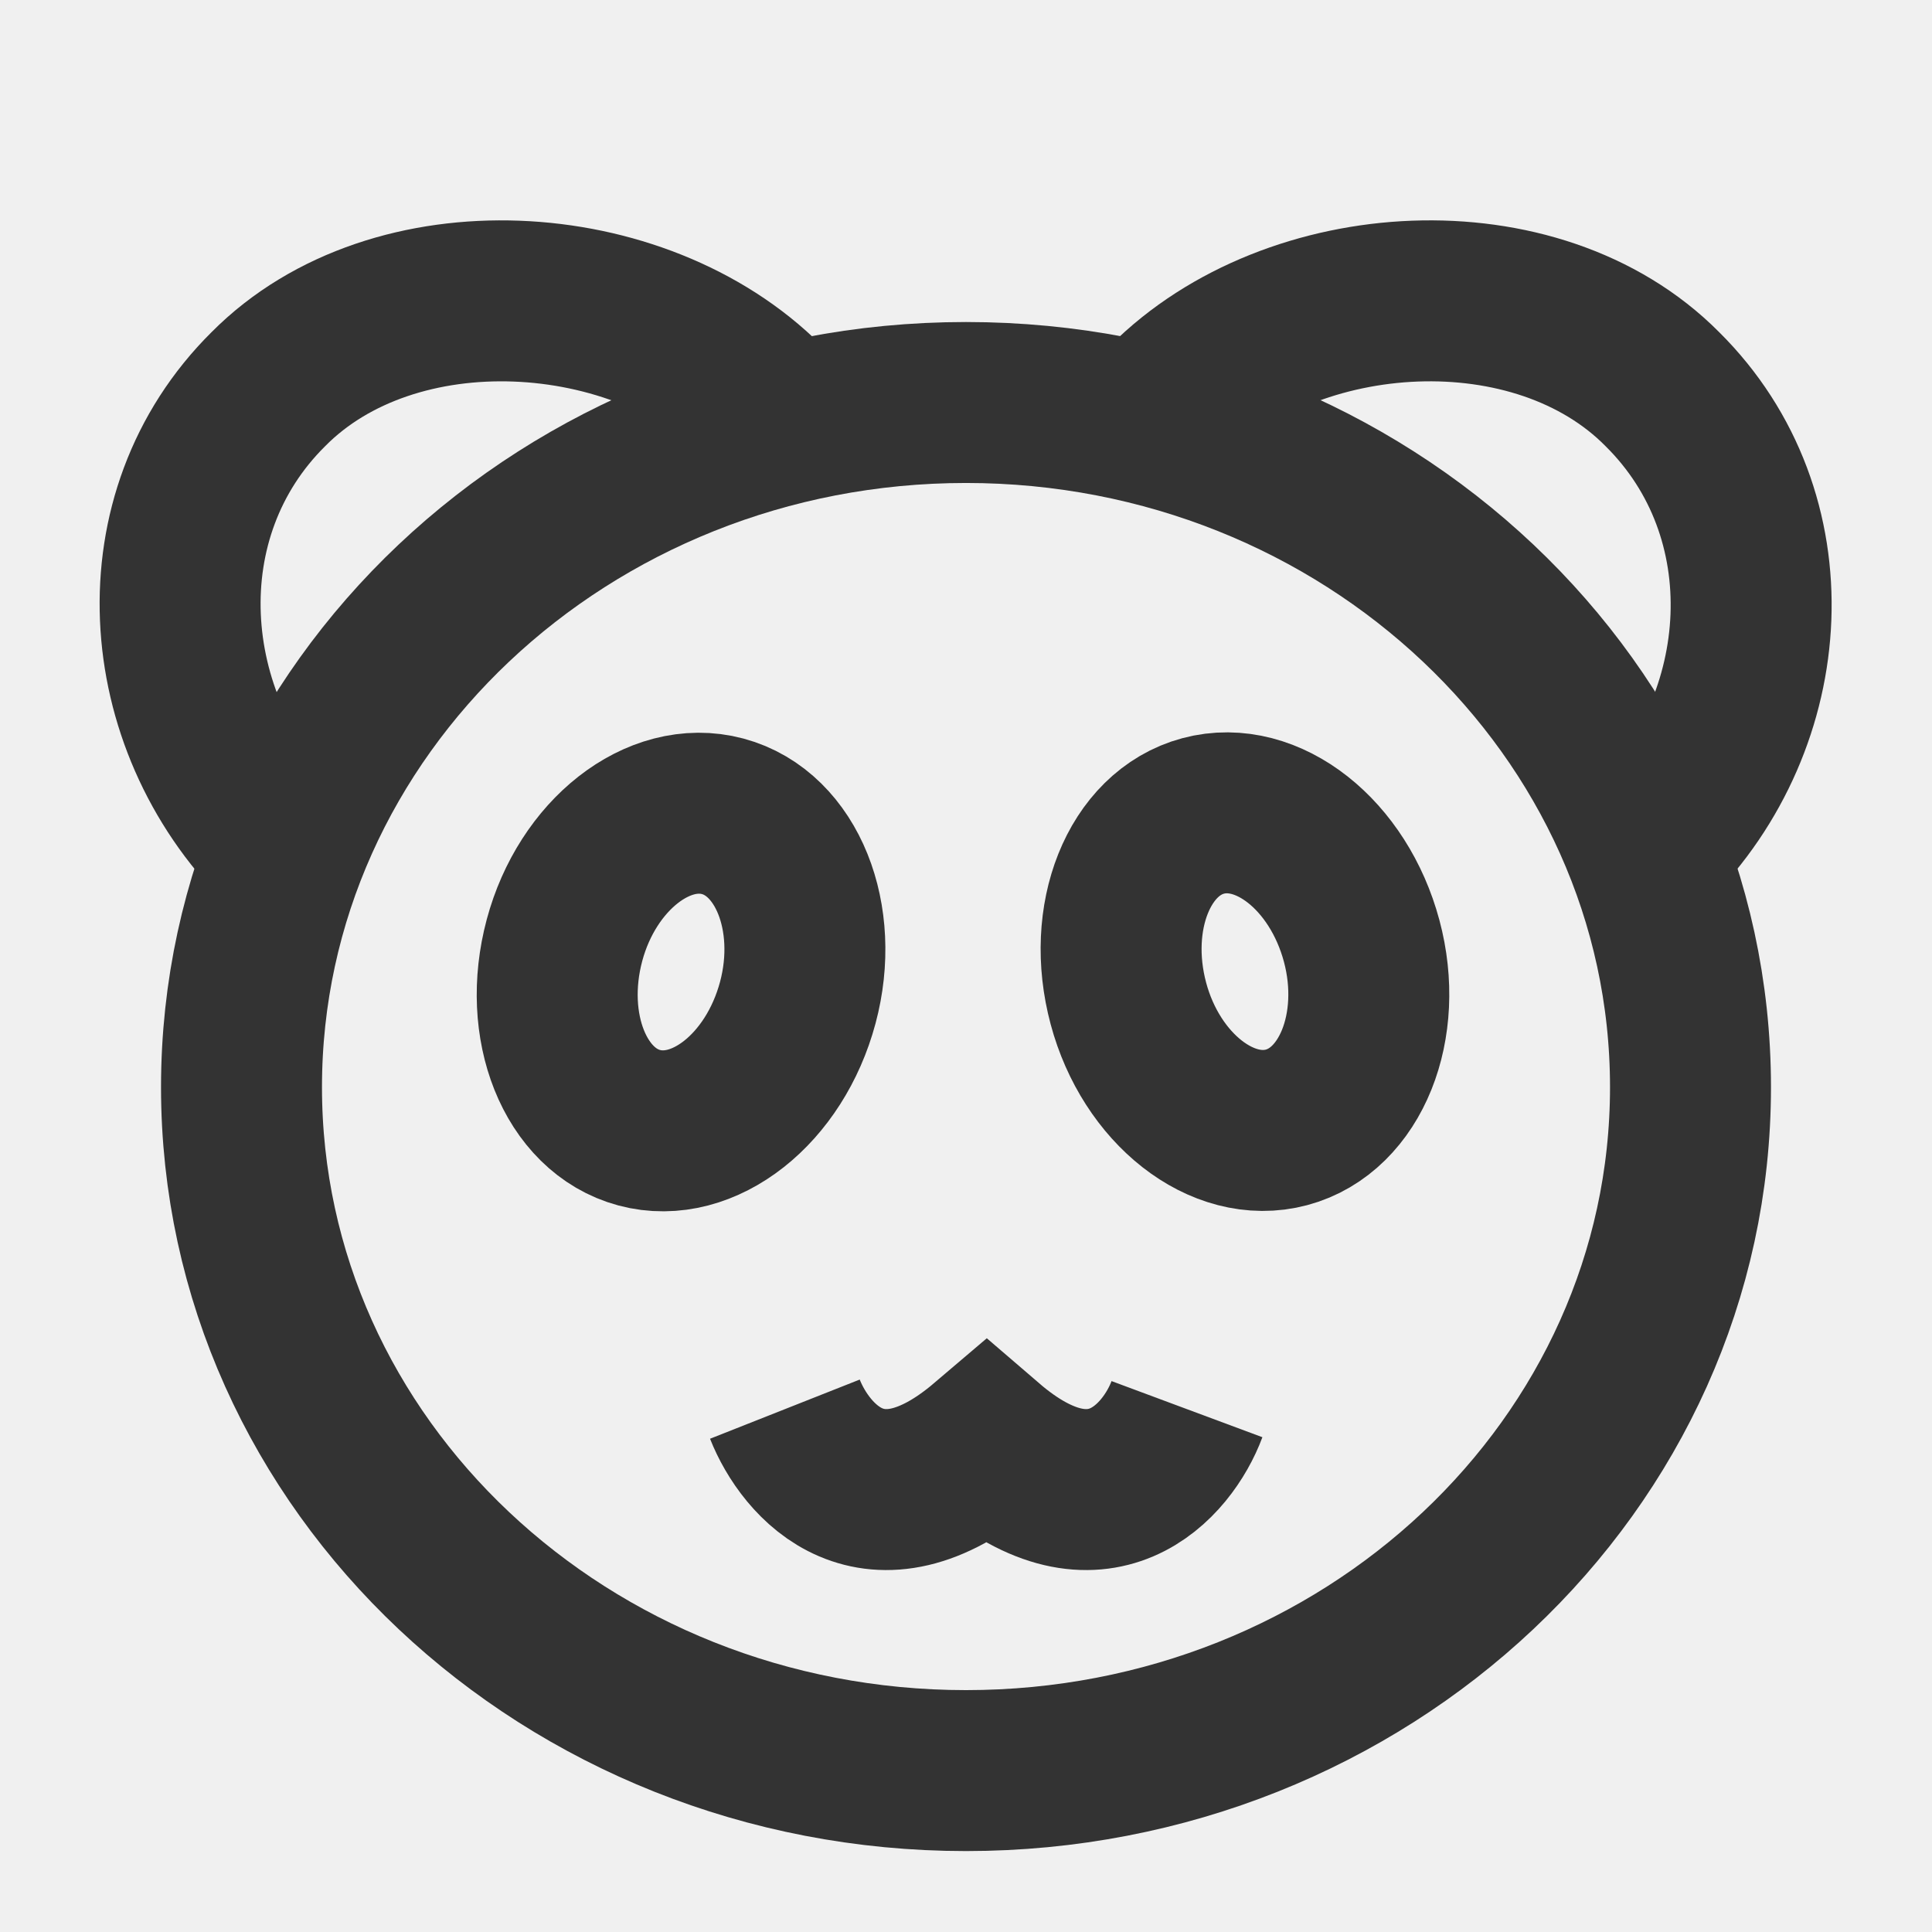
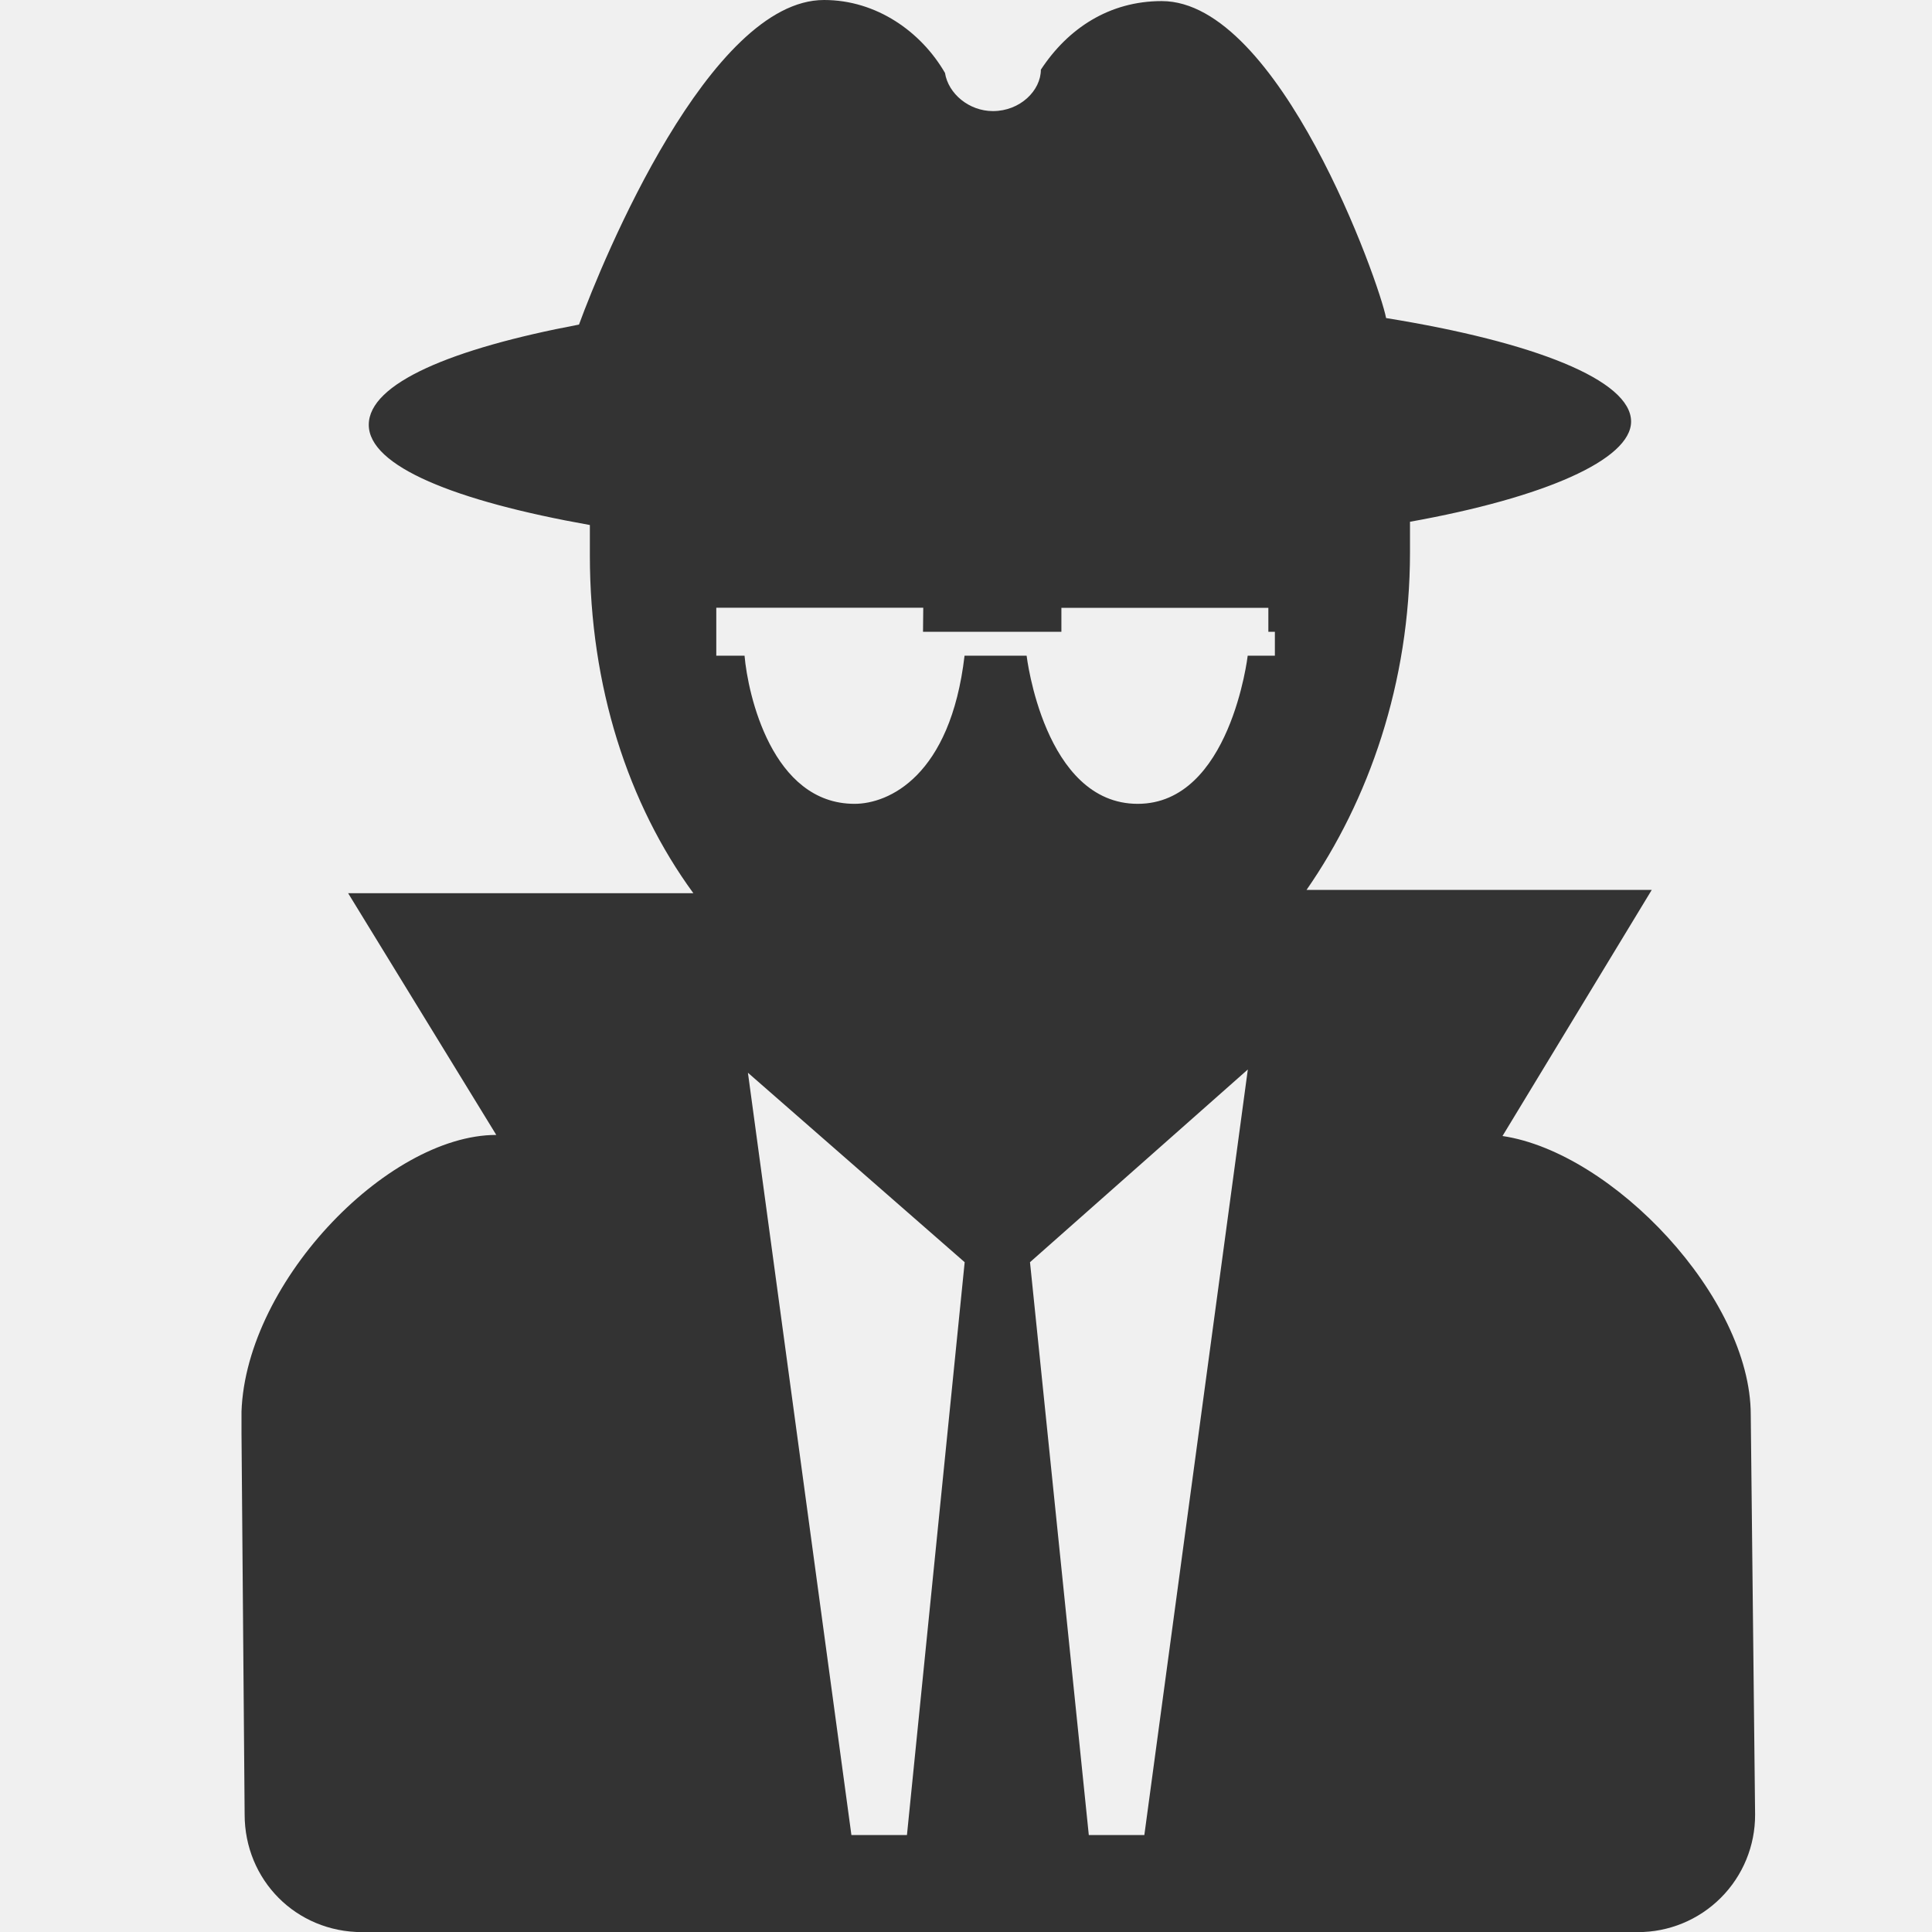
- <svg xmlns="http://www.w3.org/2000/svg" xmlns:xlink="http://www.w3.org/1999/xlink" width="16" height="16" viewBox="0 0 16 16" fill="none">
-   <defs>
-     <rect id="path_0" x="0" y="0" width="16" height="16" />
-   </defs>
-   <g opacity="1" transform="translate(0 0)  rotate(0 8 8)">
-     <mask id="bg-mask-0" fill="white">
-       <use xlink:href="#path_0" />
-     </mask>
-     <g mask="url(#bg-mask-0)">
-       <path id="路径 1" style="stroke:#333333; stroke-width:1.333; stroke-opacity:1; stroke-dasharray:0 0" transform="translate(2 3.333333)  rotate(0 6 5.666667)" d="M6,0C2.69,0 0,2.54 0,5.67C0,8.8 2.69,11.33 6,11.33C9.31,11.33 12,8.8 12,5.67C12,2.54 9.31,0 6,0Z " />
-       <path id="路径 2" style="stroke:#333333; stroke-width:1.333; stroke-opacity:1; stroke-dasharray:0 0" transform="translate(4.64 6.715)  rotate(15 1 1.333333)" d="M1,0C0.45,0 0,0.6 0,1.33C0,2.07 0.45,2.67 1,2.67C1.55,2.67 2,2.07 2,1.33C2,0.6 1.55,0 1,0Z " />
-       <path id="路径 3" style="stroke:#333333; stroke-width:1.333; stroke-opacity:1; stroke-dasharray:0 0" transform="translate(9.31 6.715)  rotate(165 1 1.333334)" d="M1,0C0.45,0 0,0.6 0,1.33C0,2.07 0.45,2.67 1,2.67C1.55,2.67 2,2.07 2,1.33C2,0.6 1.55,0 1,0Z " />
-       <path id="路径 4" style="stroke:#333333; stroke-width:1.333; stroke-opacity:1; stroke-dasharray:0 0" transform="translate(9.6666 2.492505)  rotate(0 2.417617 2.253581)" d="M4,4.51C5.04,3.47 5.15,1.77 4.1,0.73C3.06,-0.32 1.04,-0.2 0,0.84 " />
-       <path id="路径 5" style="stroke:#333333; stroke-width:1.333; stroke-opacity:1; stroke-dasharray:0 0" transform="translate(1.492668 2.492614)  rotate(0 2.420333 2.25361)" d="M0.84,4.51C-0.2,3.47 -0.32,1.77 0.73,0.73C1.77,-0.32 3.8,-0.2 4.84,0.84 " />
-       <path id="路径 6" style="stroke:#333333; stroke-width:1.333; stroke-opacity:1; stroke-dasharray:0 0" transform="translate(6.5 11.67)  rotate(0 1.666667 0.3333303)" d="M0,0C0.17,0.43 0.73,1.09 1.67,0.29C2.6,1.09 3.17,0.43 3.33,0 " />
-     </g>
+ <svg xmlns="http://www.w3.org/2000/svg" height="16" viewBox="0 0 16 16" width="16">
+   <clipPath id="a">
+     <path d="m4.825 0c.433 0 .803.262 1.001.604.027.171.198.316.397.316.226 0 .397-.171.397-.343.225-.343.568-.568 1.001-.568.974 0 1.804 2.336 1.858 2.625 1.227.198 2.029.514 2.029.857 0 .316-.721.631-1.831.83v.253c0 1.082-.343 2.056-.857 2.796h2.859l-1.236 2.038c.911.135 2.056 1.335 2.056 2.309l.036 3.31c.001.259-.101.507-.284.69-.183.183-.431.285-.69.284h-10.561c-.55 0-.974-.433-.974-.974l-.027-3.283c0-1.091 1.2-2.345 2.111-2.345l-1.227-2.002h2.859c-.541-.74-.857-1.714-.857-2.796v-.253c-1.118-.199-1.831-.487-1.831-.83 0-.343.686-.631 1.741-.83.198-.541 1.082-2.688 2.029-2.688zm-.631 8.884.857 6.313h.46l.478-4.744zm4.14-.027-1.804 1.596.487 4.744h.46zm-2.688-3.824h-1.714v.397h.234c.027.316.226 1.227.911 1.227.28 0 .794-.226.911-1.227h.514s.144 1.227.92 1.227c.767 0 .911-1.227.911-1.227h.225v-.198h-.054v-.198h-1.714v.198h-1.146z" />
+   </clipPath>
+   <g clip-path="url(#a)" transform="translate(2)">
+     <path d="m0 0h12.537v16h-12.537z" fill="#333" />
  </g>
</svg>
